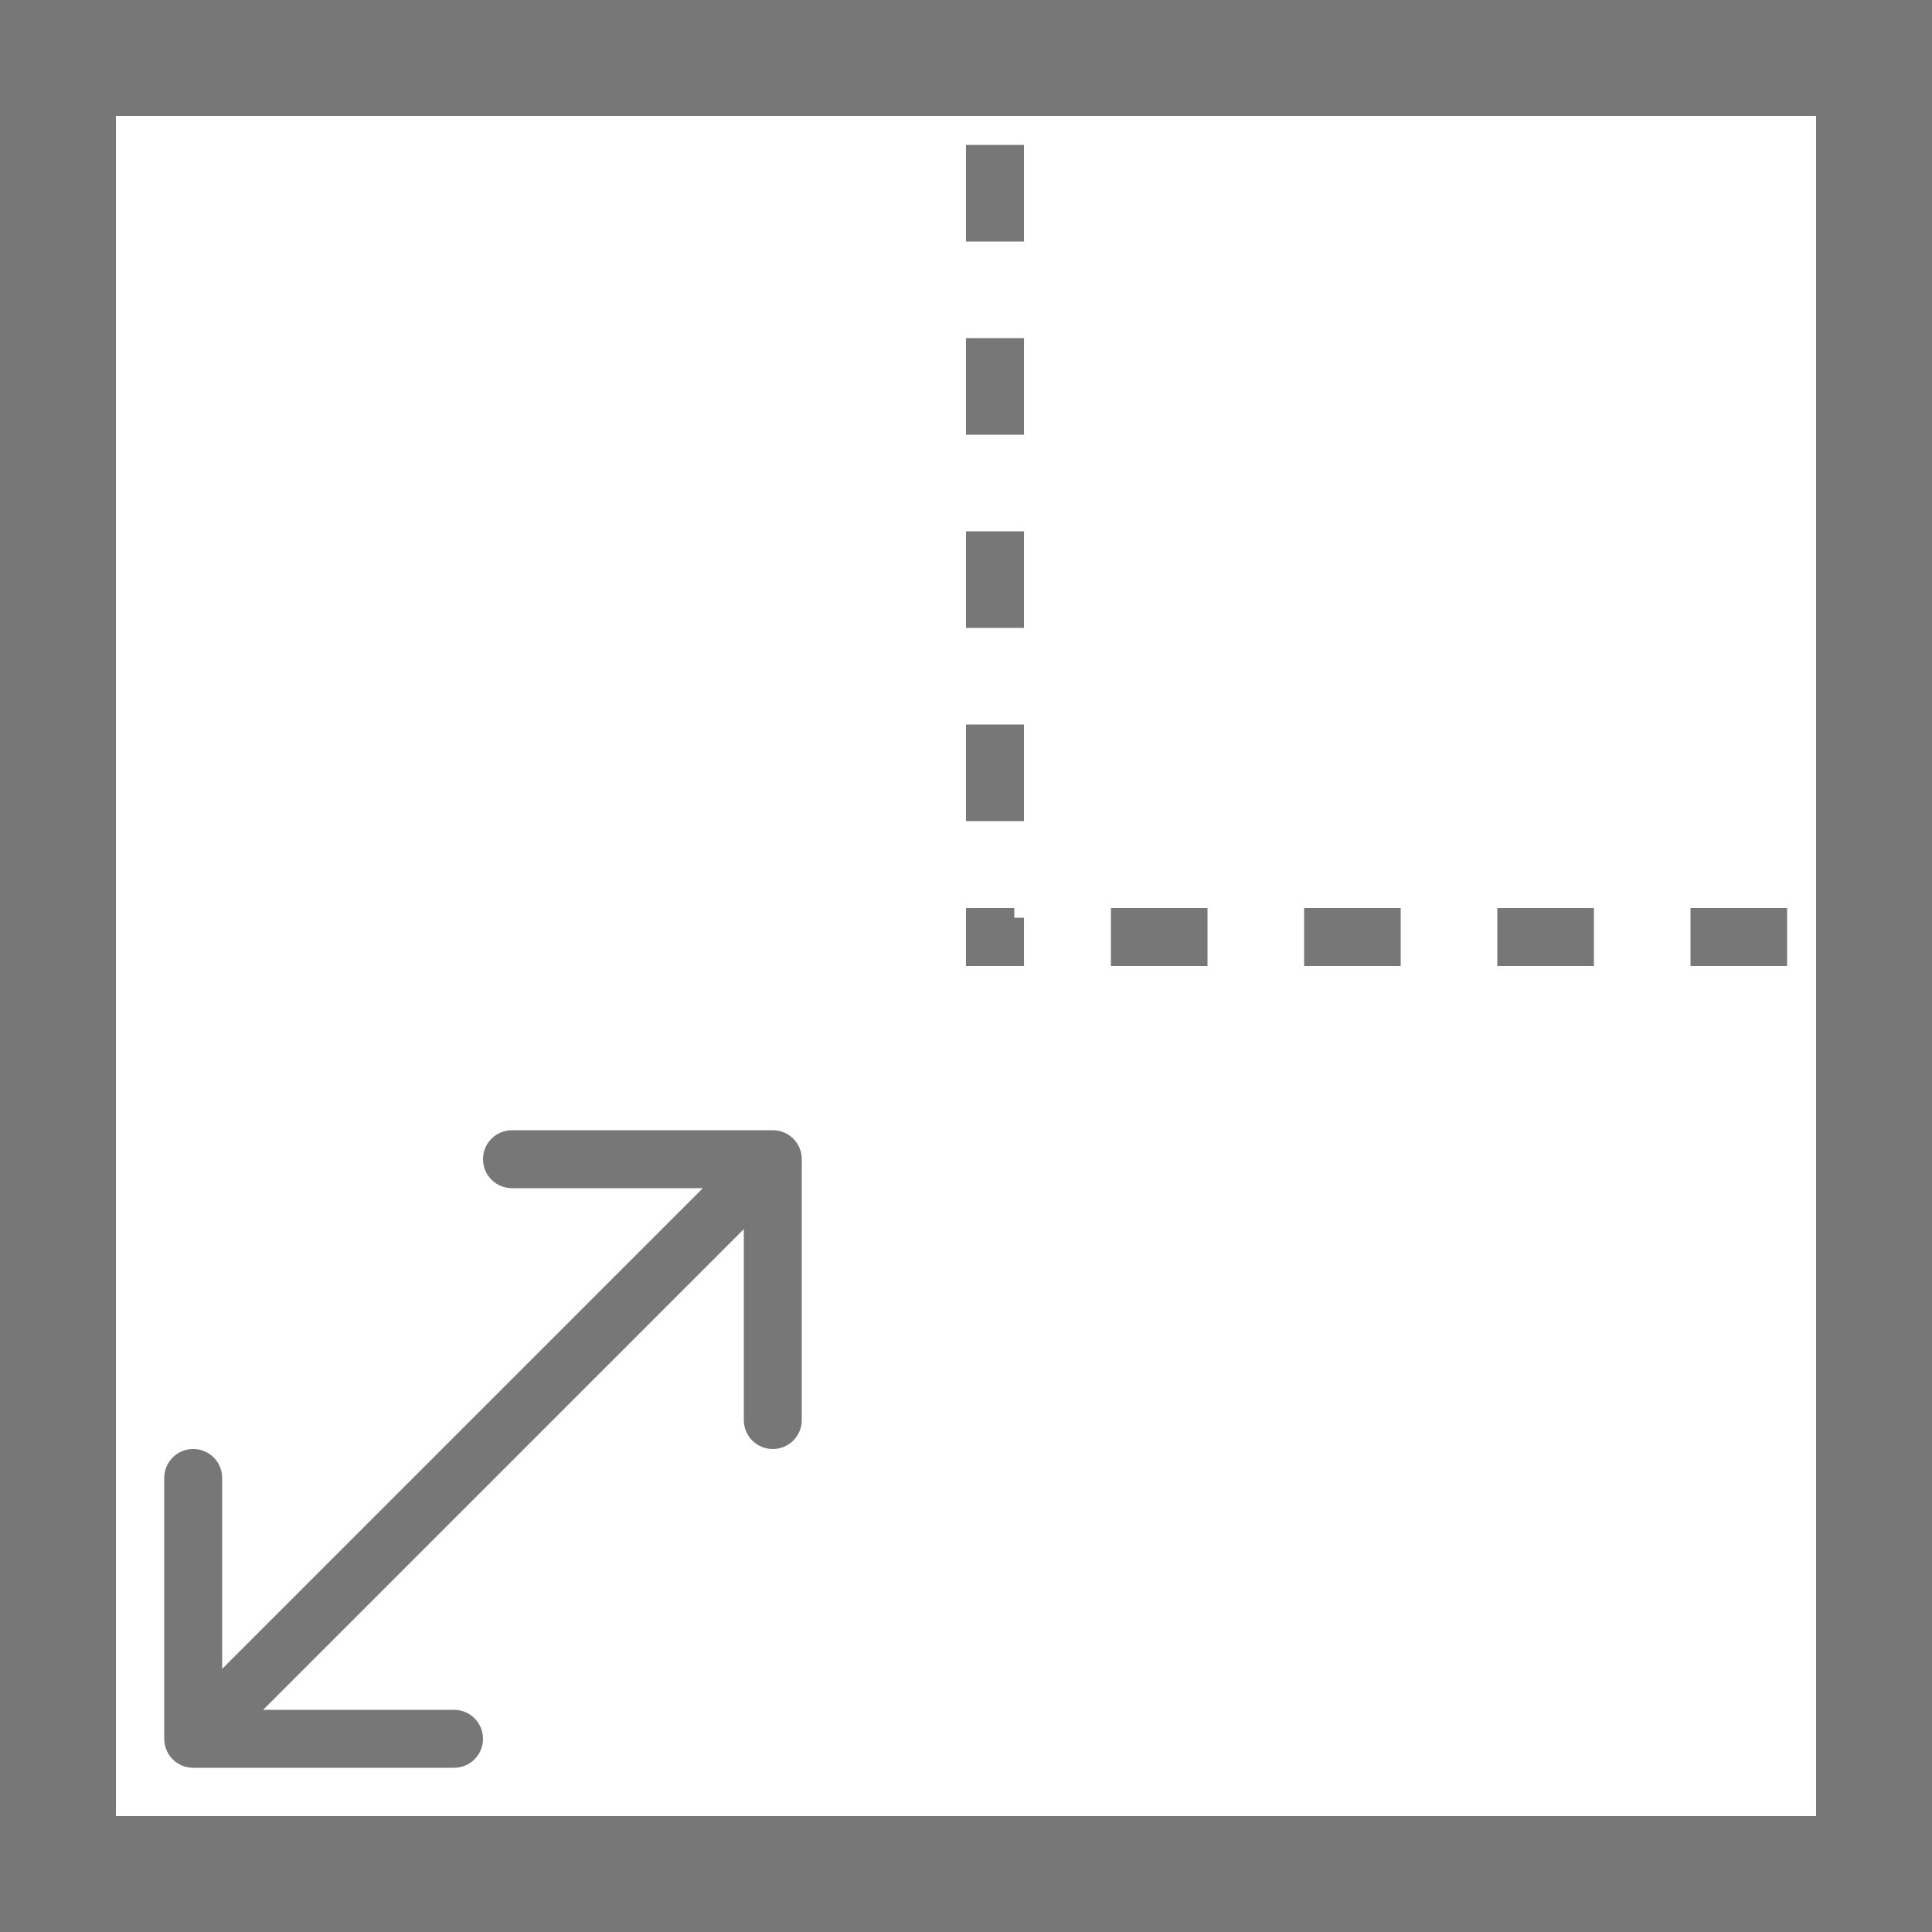
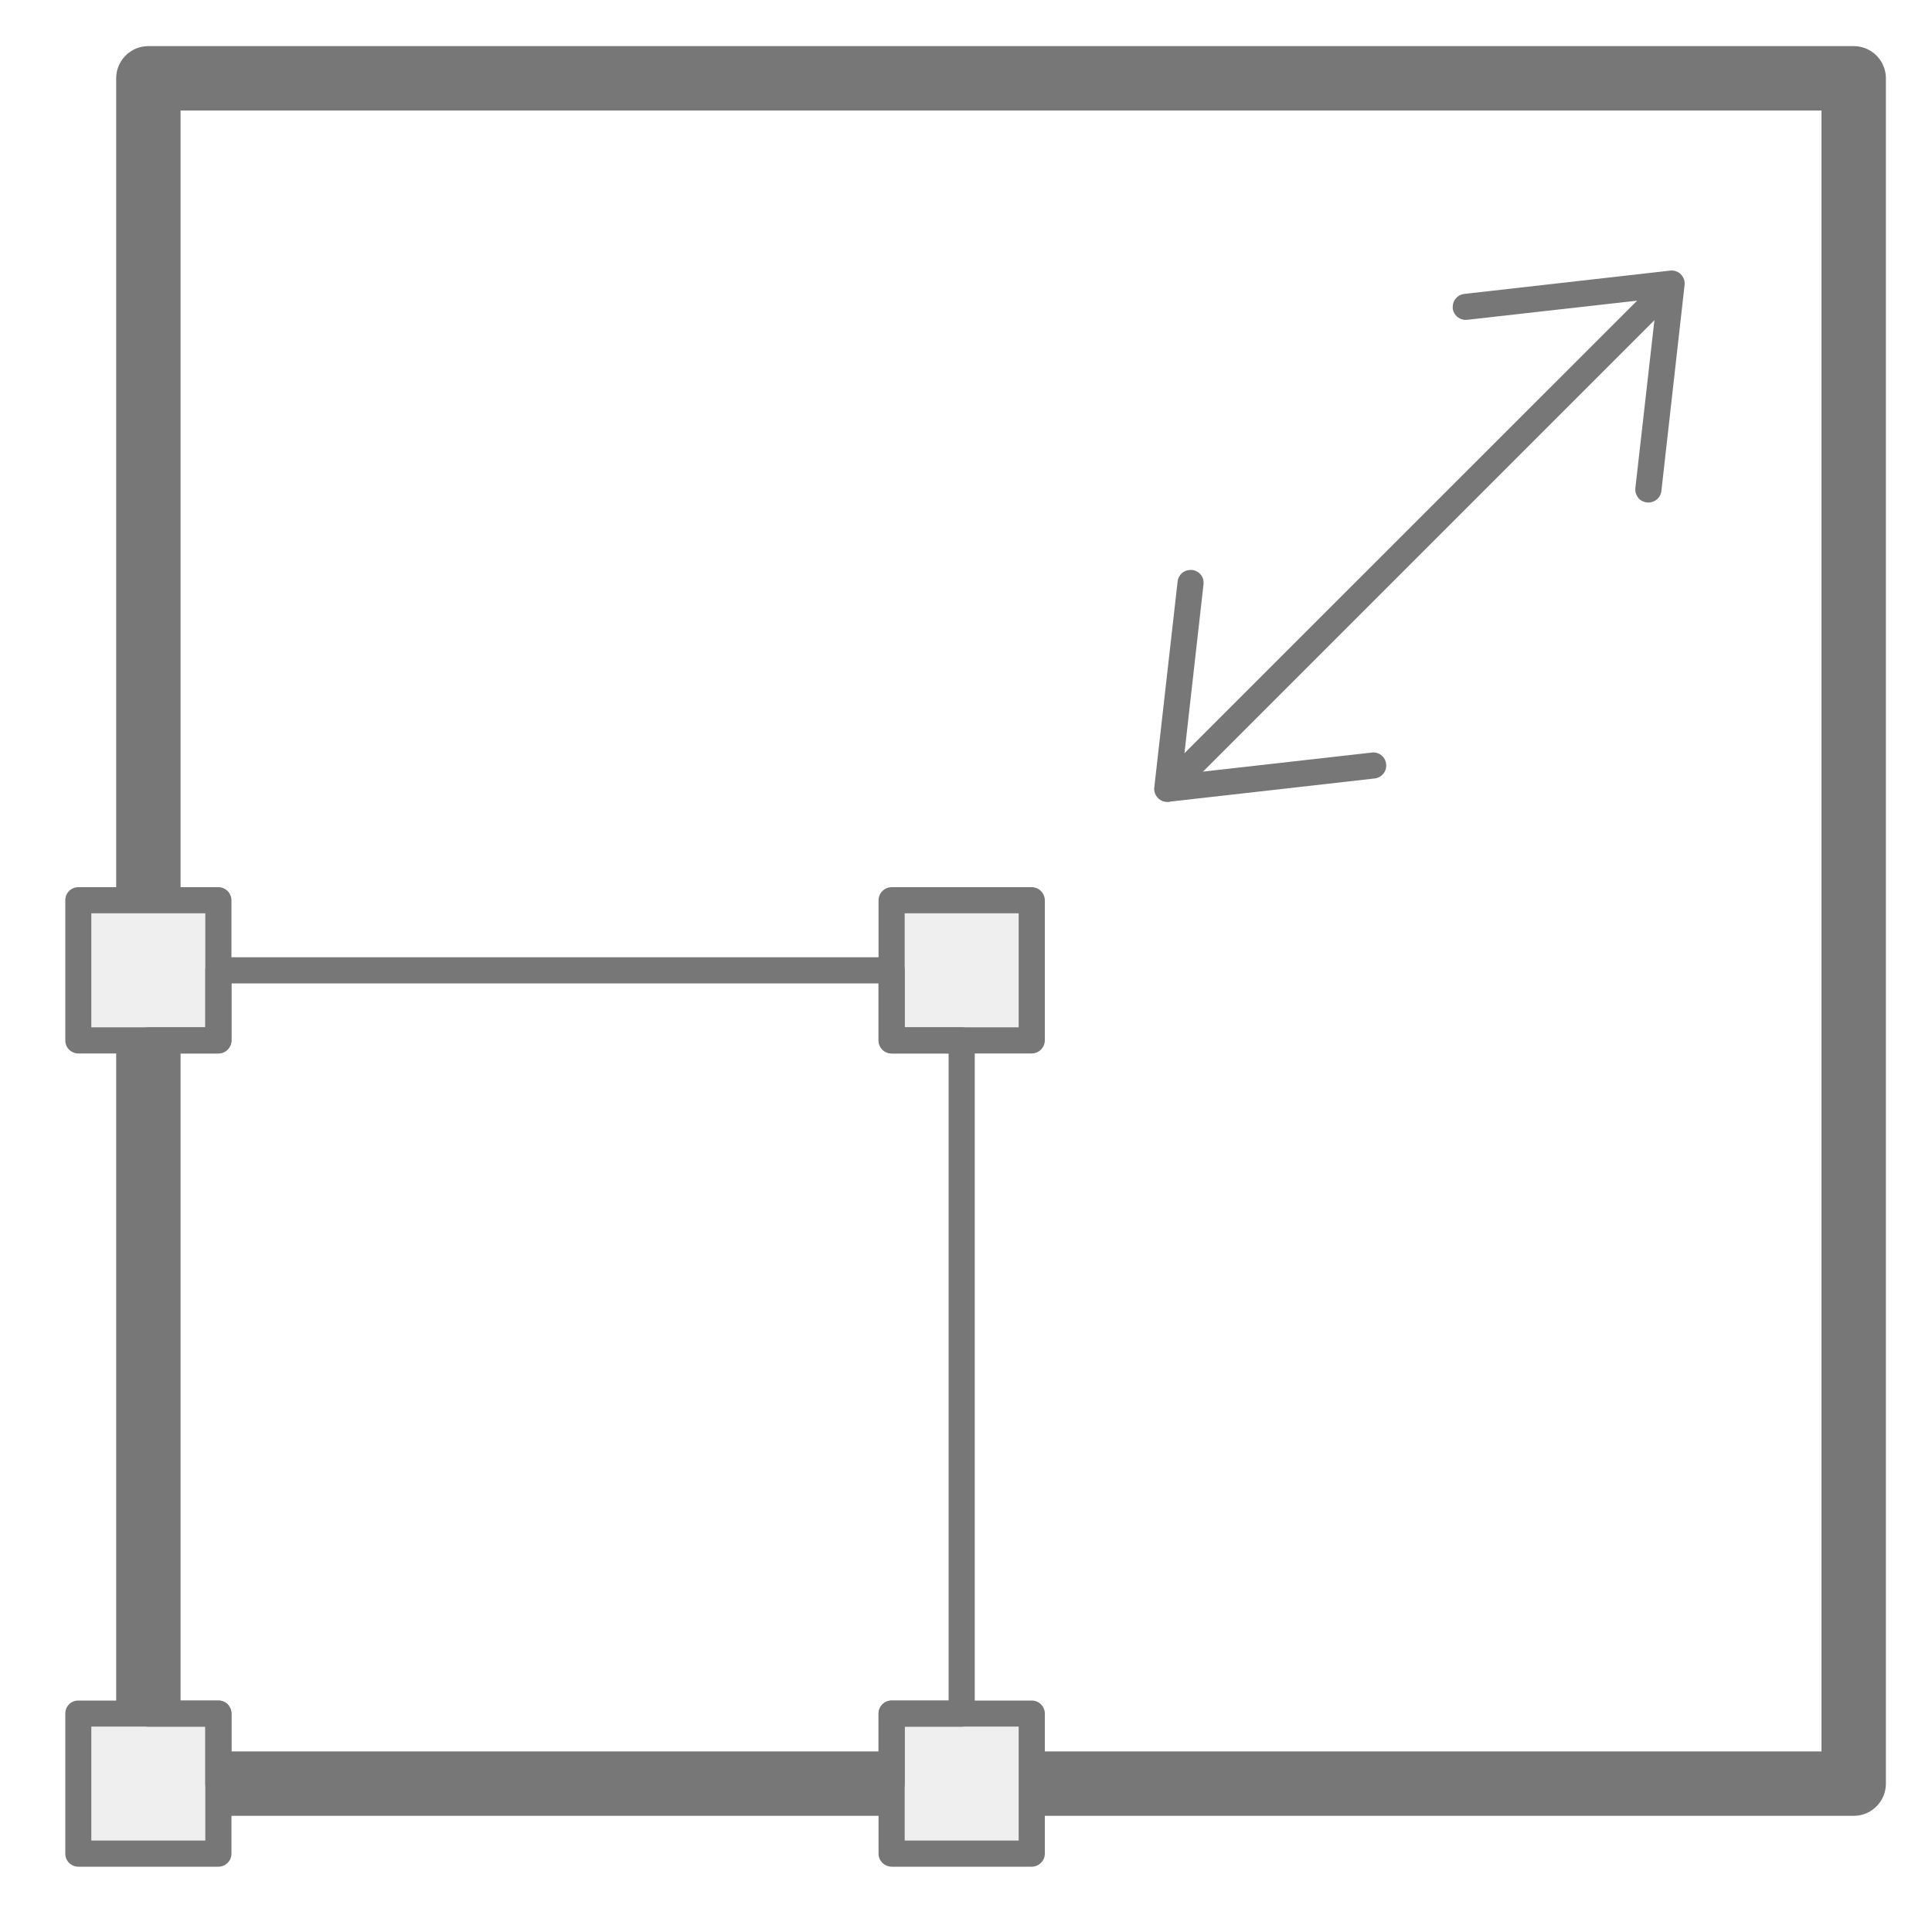
- <svg xmlns="http://www.w3.org/2000/svg" width="10" height="10" viewBox="0 0 10 10" fill="none">
-   <path fill-rule="evenodd" clip-rule="evenodd" d="M0.6 0.6V9.4H9.4V0.6H0.6ZM0.6 0H0V0.6V9.4V10H0.6H9.4H10V9.4V5V4.85V4.75V4.7V4.25V3.75V3.25V2.75V2.25V1.75V1.25V0.75V0.6V0.3V0.25V0.15V0H9.85H9.75H9.7H9.4H9.25H8.75H8.25H7.75H7.25H6.75H6.25H5.75H5.3H5.25H5.15H5H0.6ZM5 4.7V4.75V4.85V5H5.15H5.25H5.3V4.75H5.25V4.7H5ZM9.25 5V4.85V4.7H8.75V4.85V5H9.25ZM8.25 5V4.85V4.7H7.75V4.85V5H8.25ZM7.25 5V4.85V4.7H6.75V4.85V5H7.25ZM6.25 5V4.85V4.7H5.75V4.85V5H6.25ZM5 4.25H5.15H5.3V3.75H5.15H5V4.25ZM5 3.25H5.15H5.3V2.75H5.15H5V3.25ZM5 2.25H5.15H5.3V1.75H5.15H5V2.25ZM5 1.25H5.15H5.3V0.75H5.15H5V1.25ZM4 5.85H2.65C2.567 5.85 2.5 5.917 2.5 6C2.5 6.083 2.567 6.15 2.65 6.15H3.638L1.15 8.638V7.65C1.15 7.567 1.083 7.5 1 7.5C0.917 7.5 0.85 7.567 0.85 7.65V9C0.85 9.083 0.917 9.15 1 9.15H2.35C2.433 9.15 2.5 9.083 2.5 9C2.5 8.917 2.433 8.85 2.35 8.85H1.362L3.85 6.362V7.35C3.85 7.433 3.917 7.5 4 7.5C4.083 7.5 4.15 7.433 4.15 7.35V6C4.15 5.917 4.083 5.85 4 5.85Z" fill="#777777" />
+ <svg xmlns="http://www.w3.org/2000/svg" width="15" height="15" viewBox="0 0 15 15" fill="none">
+   <path d="M1.152 8.077V13.304M1.696 13.848H6.923M8.01 13.848H14.392V0.608H1.152V6.99" stroke="#777777" stroke-width="0.5" stroke-linecap="round" stroke-linejoin="round" />
+   <path d="M12.847 2.239C12.867 2.239 12.887 2.245 12.904 2.256C12.92 2.267 12.933 2.283 12.941 2.302C12.949 2.32 12.951 2.341 12.947 2.36C12.943 2.38 12.933 2.398 12.919 2.412L9.135 6.196C9.116 6.215 9.09 6.225 9.063 6.225C9.037 6.225 9.011 6.214 8.993 6.195C8.974 6.176 8.963 6.151 8.963 6.124C8.963 6.098 8.973 6.072 8.991 6.053L12.776 2.269C12.785 2.259 12.796 2.252 12.809 2.247C12.821 2.242 12.834 2.239 12.847 2.239Z" fill="#777777" />
+   <path d="M9.243 4.425H9.255C9.282 4.428 9.306 4.441 9.323 4.462C9.34 4.483 9.347 4.51 9.344 4.537L9.178 6.009L10.65 5.843C10.677 5.839 10.704 5.847 10.725 5.864C10.746 5.881 10.759 5.905 10.762 5.932C10.765 5.959 10.758 5.985 10.741 6.006C10.724 6.027 10.7 6.041 10.673 6.044L9.074 6.225C9.059 6.227 9.043 6.225 9.029 6.22C9.015 6.215 9.002 6.207 8.991 6.196C8.98 6.185 8.972 6.172 8.967 6.158C8.962 6.143 8.96 6.128 8.962 6.113L9.143 4.514C9.146 4.489 9.157 4.467 9.176 4.45C9.195 4.434 9.218 4.425 9.243 4.425Z" fill="#777777" />
+   <path d="M11.279 2.382V2.394C11.282 2.421 11.296 2.445 11.317 2.462C11.338 2.478 11.364 2.486 11.391 2.483L12.864 2.317L12.697 3.789C12.694 3.816 12.702 3.842 12.718 3.864C12.735 3.885 12.76 3.898 12.786 3.901C12.813 3.904 12.84 3.896 12.861 3.88C12.882 3.863 12.896 3.839 12.899 3.812L13.079 2.213C13.081 2.198 13.079 2.182 13.074 2.168C13.069 2.154 13.061 2.141 13.05 2.13C13.04 2.119 13.027 2.111 13.012 2.106C12.998 2.101 12.982 2.099 12.967 2.101L11.368 2.282C11.344 2.285 11.321 2.296 11.305 2.315C11.288 2.333 11.279 2.357 11.279 2.382Z" fill="#777777" />
+   <path d="M8.01 14.392H6.923V13.304H8.01V14.392Z" fill="#EEEFEE" />
+   <path d="M6.923 13.203H8.01C8.037 13.203 8.063 13.213 8.082 13.232C8.101 13.252 8.112 13.277 8.112 13.304V14.392C8.112 14.419 8.101 14.444 8.082 14.463C8.063 14.482 8.037 14.493 8.01 14.493H6.923C6.896 14.493 6.87 14.482 6.851 14.463C6.832 14.444 6.821 14.419 6.821 14.392V13.304C6.821 13.277 6.832 13.252 6.851 13.233C6.87 13.214 6.896 13.203 6.923 13.203V13.203ZM7.909 13.405H7.024V14.29H7.909L7.909 13.405Z" fill="#777777" />
+   <path d="M1.696 14.392H0.608V13.304H1.696V14.392Z" fill="#EEEFEE" />
+   <path d="M0.608 13.203H1.696C1.723 13.203 1.748 13.213 1.768 13.232C1.786 13.252 1.797 13.277 1.797 13.304V14.392C1.797 14.419 1.786 14.444 1.768 14.463C1.748 14.482 1.723 14.493 1.696 14.493H0.608C0.581 14.493 0.555 14.482 0.536 14.463C0.517 14.444 0.507 14.419 0.507 14.392V13.304C0.507 13.277 0.517 13.252 0.536 13.232C0.555 13.213 0.581 13.203 0.608 13.203ZM1.594 13.405H0.709V14.29H1.594V13.405Z" fill="#777777" />
+   <path d="M8.01 8.078H6.923V6.99H8.01V8.078Z" fill="#EEEFEE" />
+   <path d="M6.923 6.888H8.01C8.037 6.888 8.063 6.899 8.082 6.918C8.101 6.937 8.112 6.963 8.112 6.99V8.077C8.112 8.104 8.101 8.13 8.082 8.149C8.063 8.168 8.037 8.179 8.01 8.179H6.923C6.896 8.179 6.87 8.168 6.851 8.149C6.832 8.13 6.821 8.104 6.821 8.077V6.99C6.821 6.963 6.832 6.937 6.851 6.918C6.87 6.899 6.896 6.888 6.923 6.888ZM7.909 7.091H7.024V7.976H7.909L7.909 7.091Z" fill="#777777" />
+   <path d="M1.696 8.078H0.608V6.99H1.696V8.078Z" fill="#EEEFEE" />
+   <path d="M0.608 6.888H1.696C1.723 6.888 1.748 6.899 1.767 6.918C1.786 6.937 1.797 6.963 1.797 6.99V8.078C1.797 8.104 1.786 8.13 1.767 8.149C1.748 8.168 1.723 8.179 1.696 8.179H0.608C0.581 8.179 0.555 8.168 0.536 8.149C0.517 8.13 0.507 8.104 0.507 8.078V6.99C0.507 6.963 0.517 6.937 0.536 6.918C0.555 6.899 0.581 6.888 0.608 6.888ZM1.594 7.091H0.709V7.976H1.594V7.091Z" fill="#777777" />
+   <path d="M1.696 7.432H6.922C6.949 7.432 6.975 7.443 6.994 7.462C7.013 7.481 7.024 7.507 7.024 7.534V7.976H7.466C7.493 7.976 7.519 7.987 7.538 8.006C7.557 8.025 7.568 8.051 7.568 8.078V13.304C7.568 13.331 7.557 13.357 7.538 13.376C7.519 13.395 7.493 13.406 7.466 13.406H7.024V13.848C7.024 13.875 7.013 13.901 6.994 13.92C6.975 13.939 6.949 13.949 6.922 13.949H1.696C1.669 13.949 1.643 13.939 1.624 13.92C1.605 13.901 1.594 13.875 1.594 13.848V13.406H1.152C1.125 13.406 1.099 13.395 1.08 13.376C1.061 13.357 1.05 13.331 1.05 13.304V8.078C1.05 8.051 1.061 8.025 1.08 8.006C1.099 7.987 1.125 7.976 1.152 7.976H1.594V7.534C1.594 7.507 1.605 7.481 1.624 7.462C1.643 7.443 1.669 7.432 1.696 7.432ZM6.821 7.635H1.797V8.078C1.797 8.104 1.786 8.13 1.767 8.149C1.748 8.168 1.723 8.179 1.696 8.179H1.253V13.203H1.696C1.723 13.203 1.748 13.213 1.767 13.232C1.786 13.252 1.797 13.277 1.797 13.304V13.747H6.821V13.304C6.821 13.277 6.832 13.252 6.851 13.232C6.87 13.213 6.896 13.203 6.922 13.203H7.365V8.179H6.922C6.896 8.179 6.87 8.168 6.851 8.149C6.832 8.13 6.821 8.104 6.821 8.078V7.635Z" fill="#777777" />
</svg>
